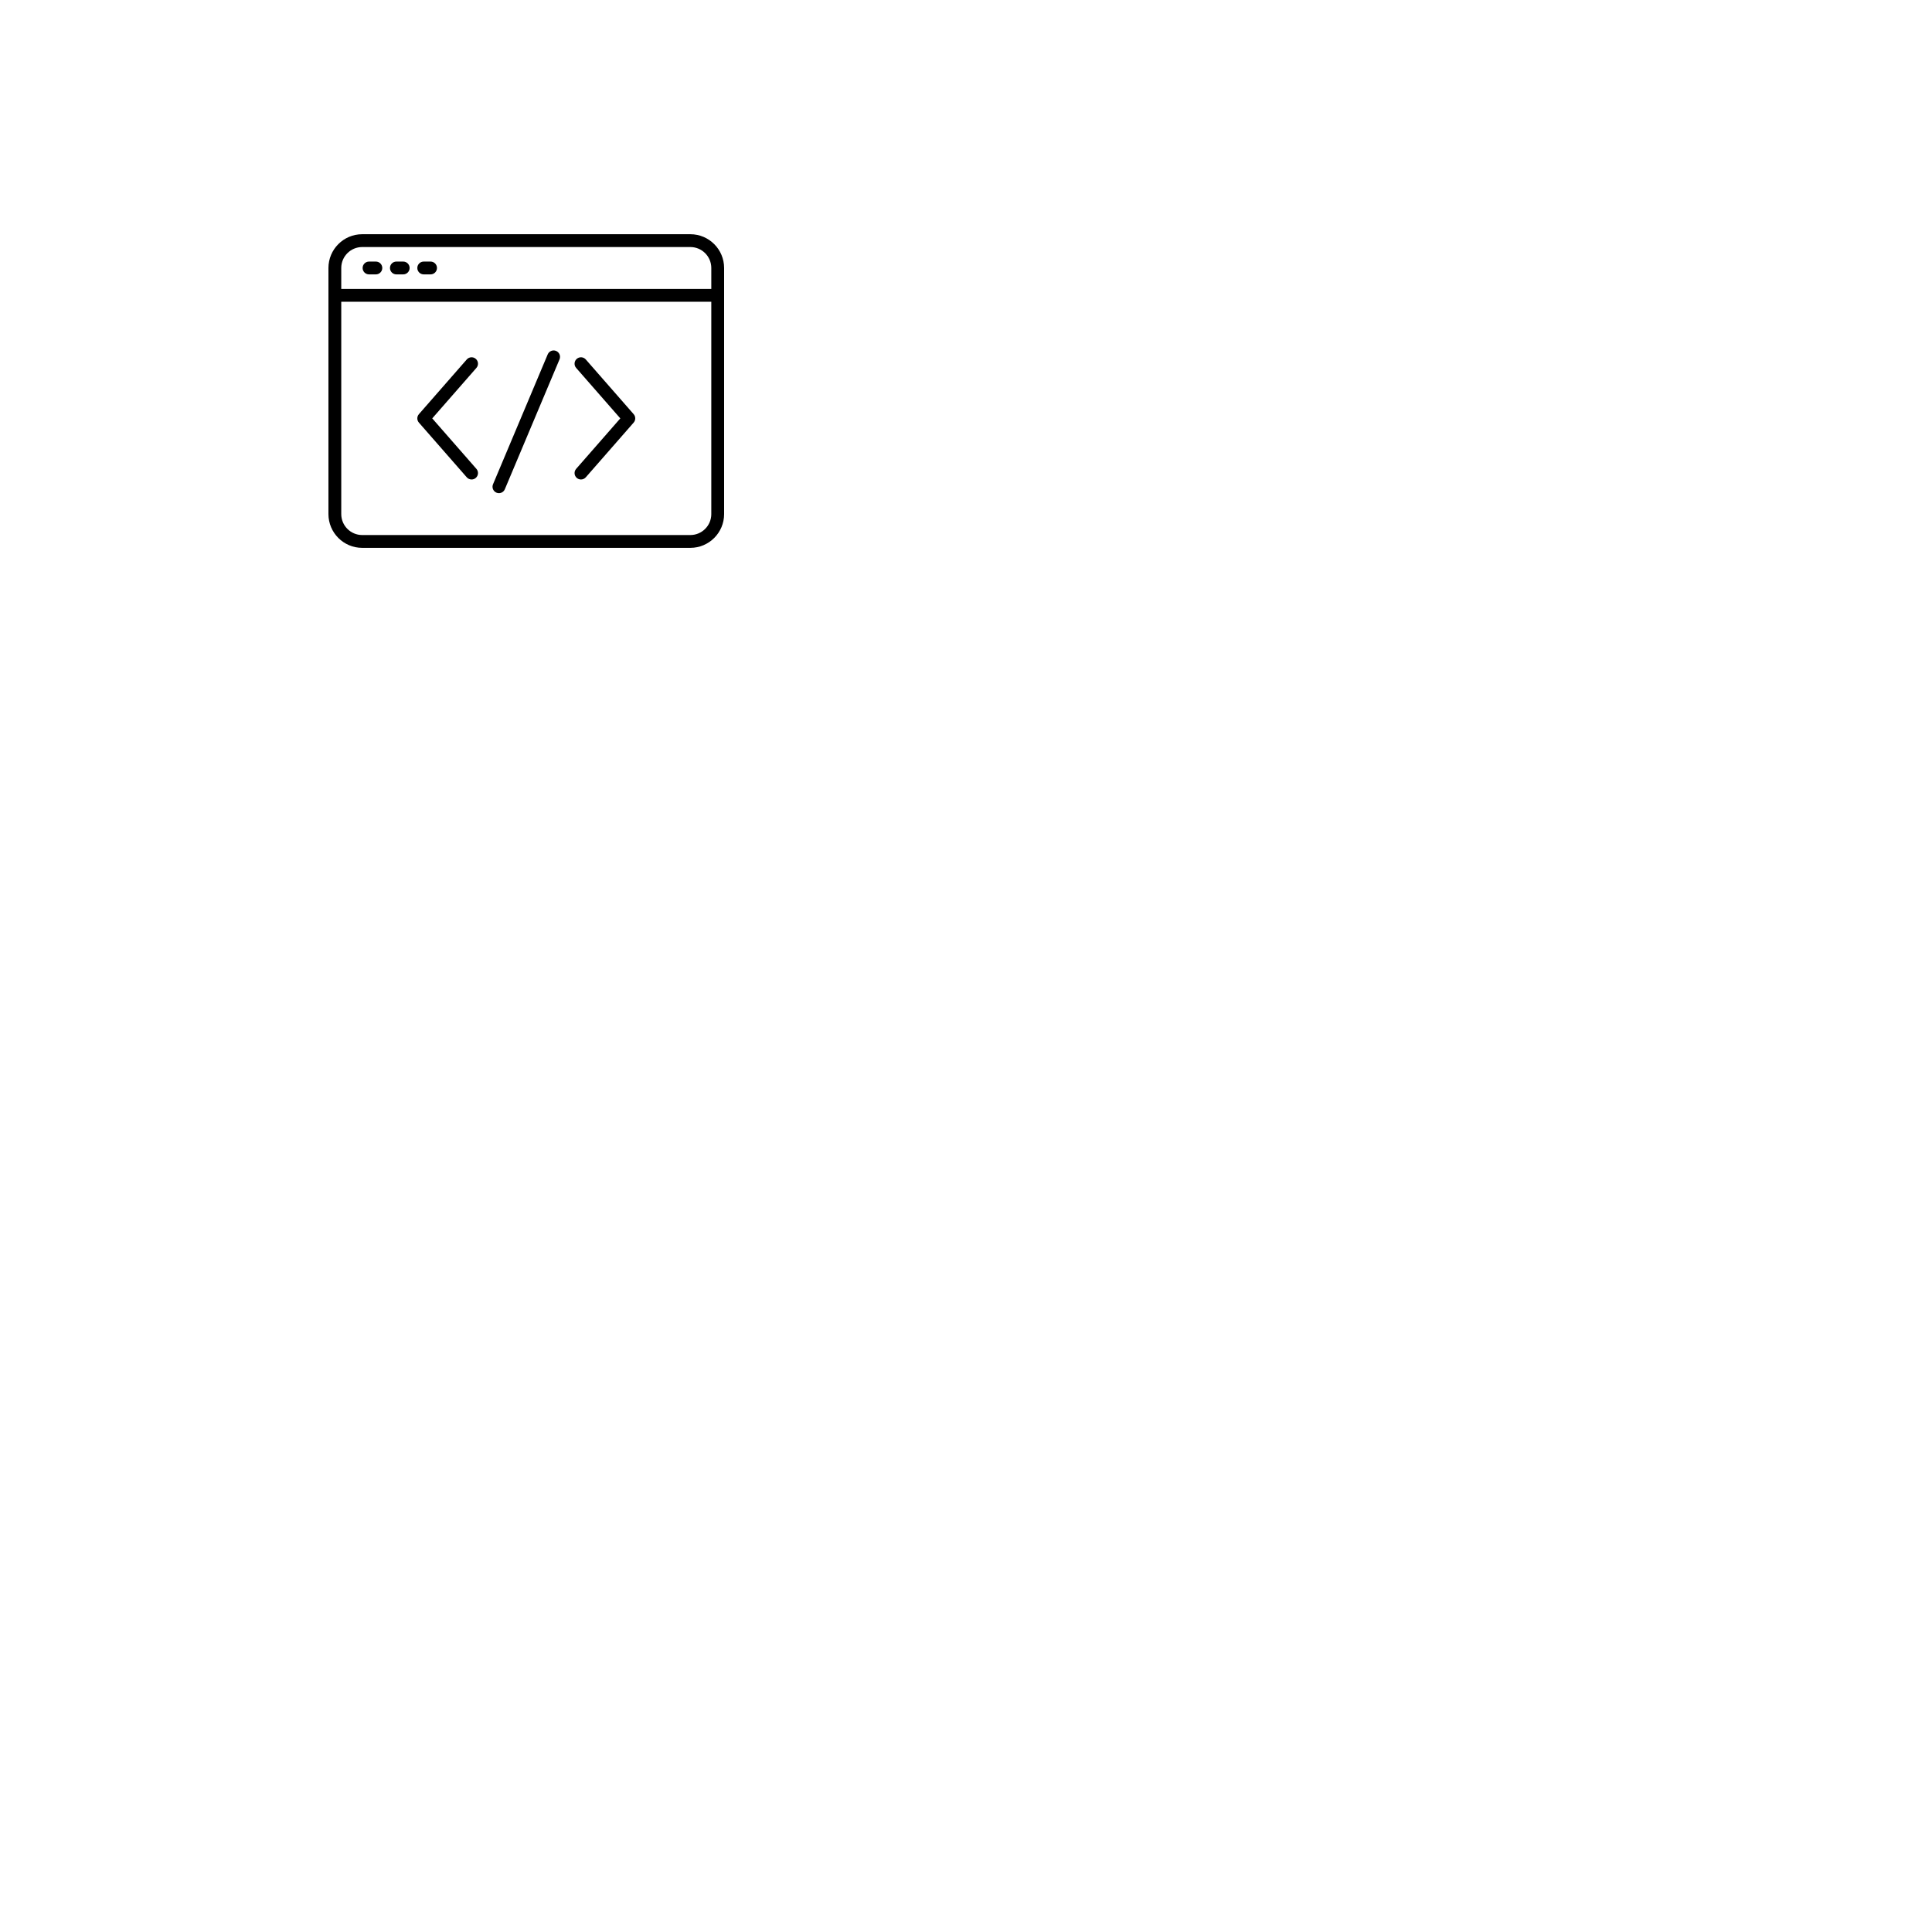
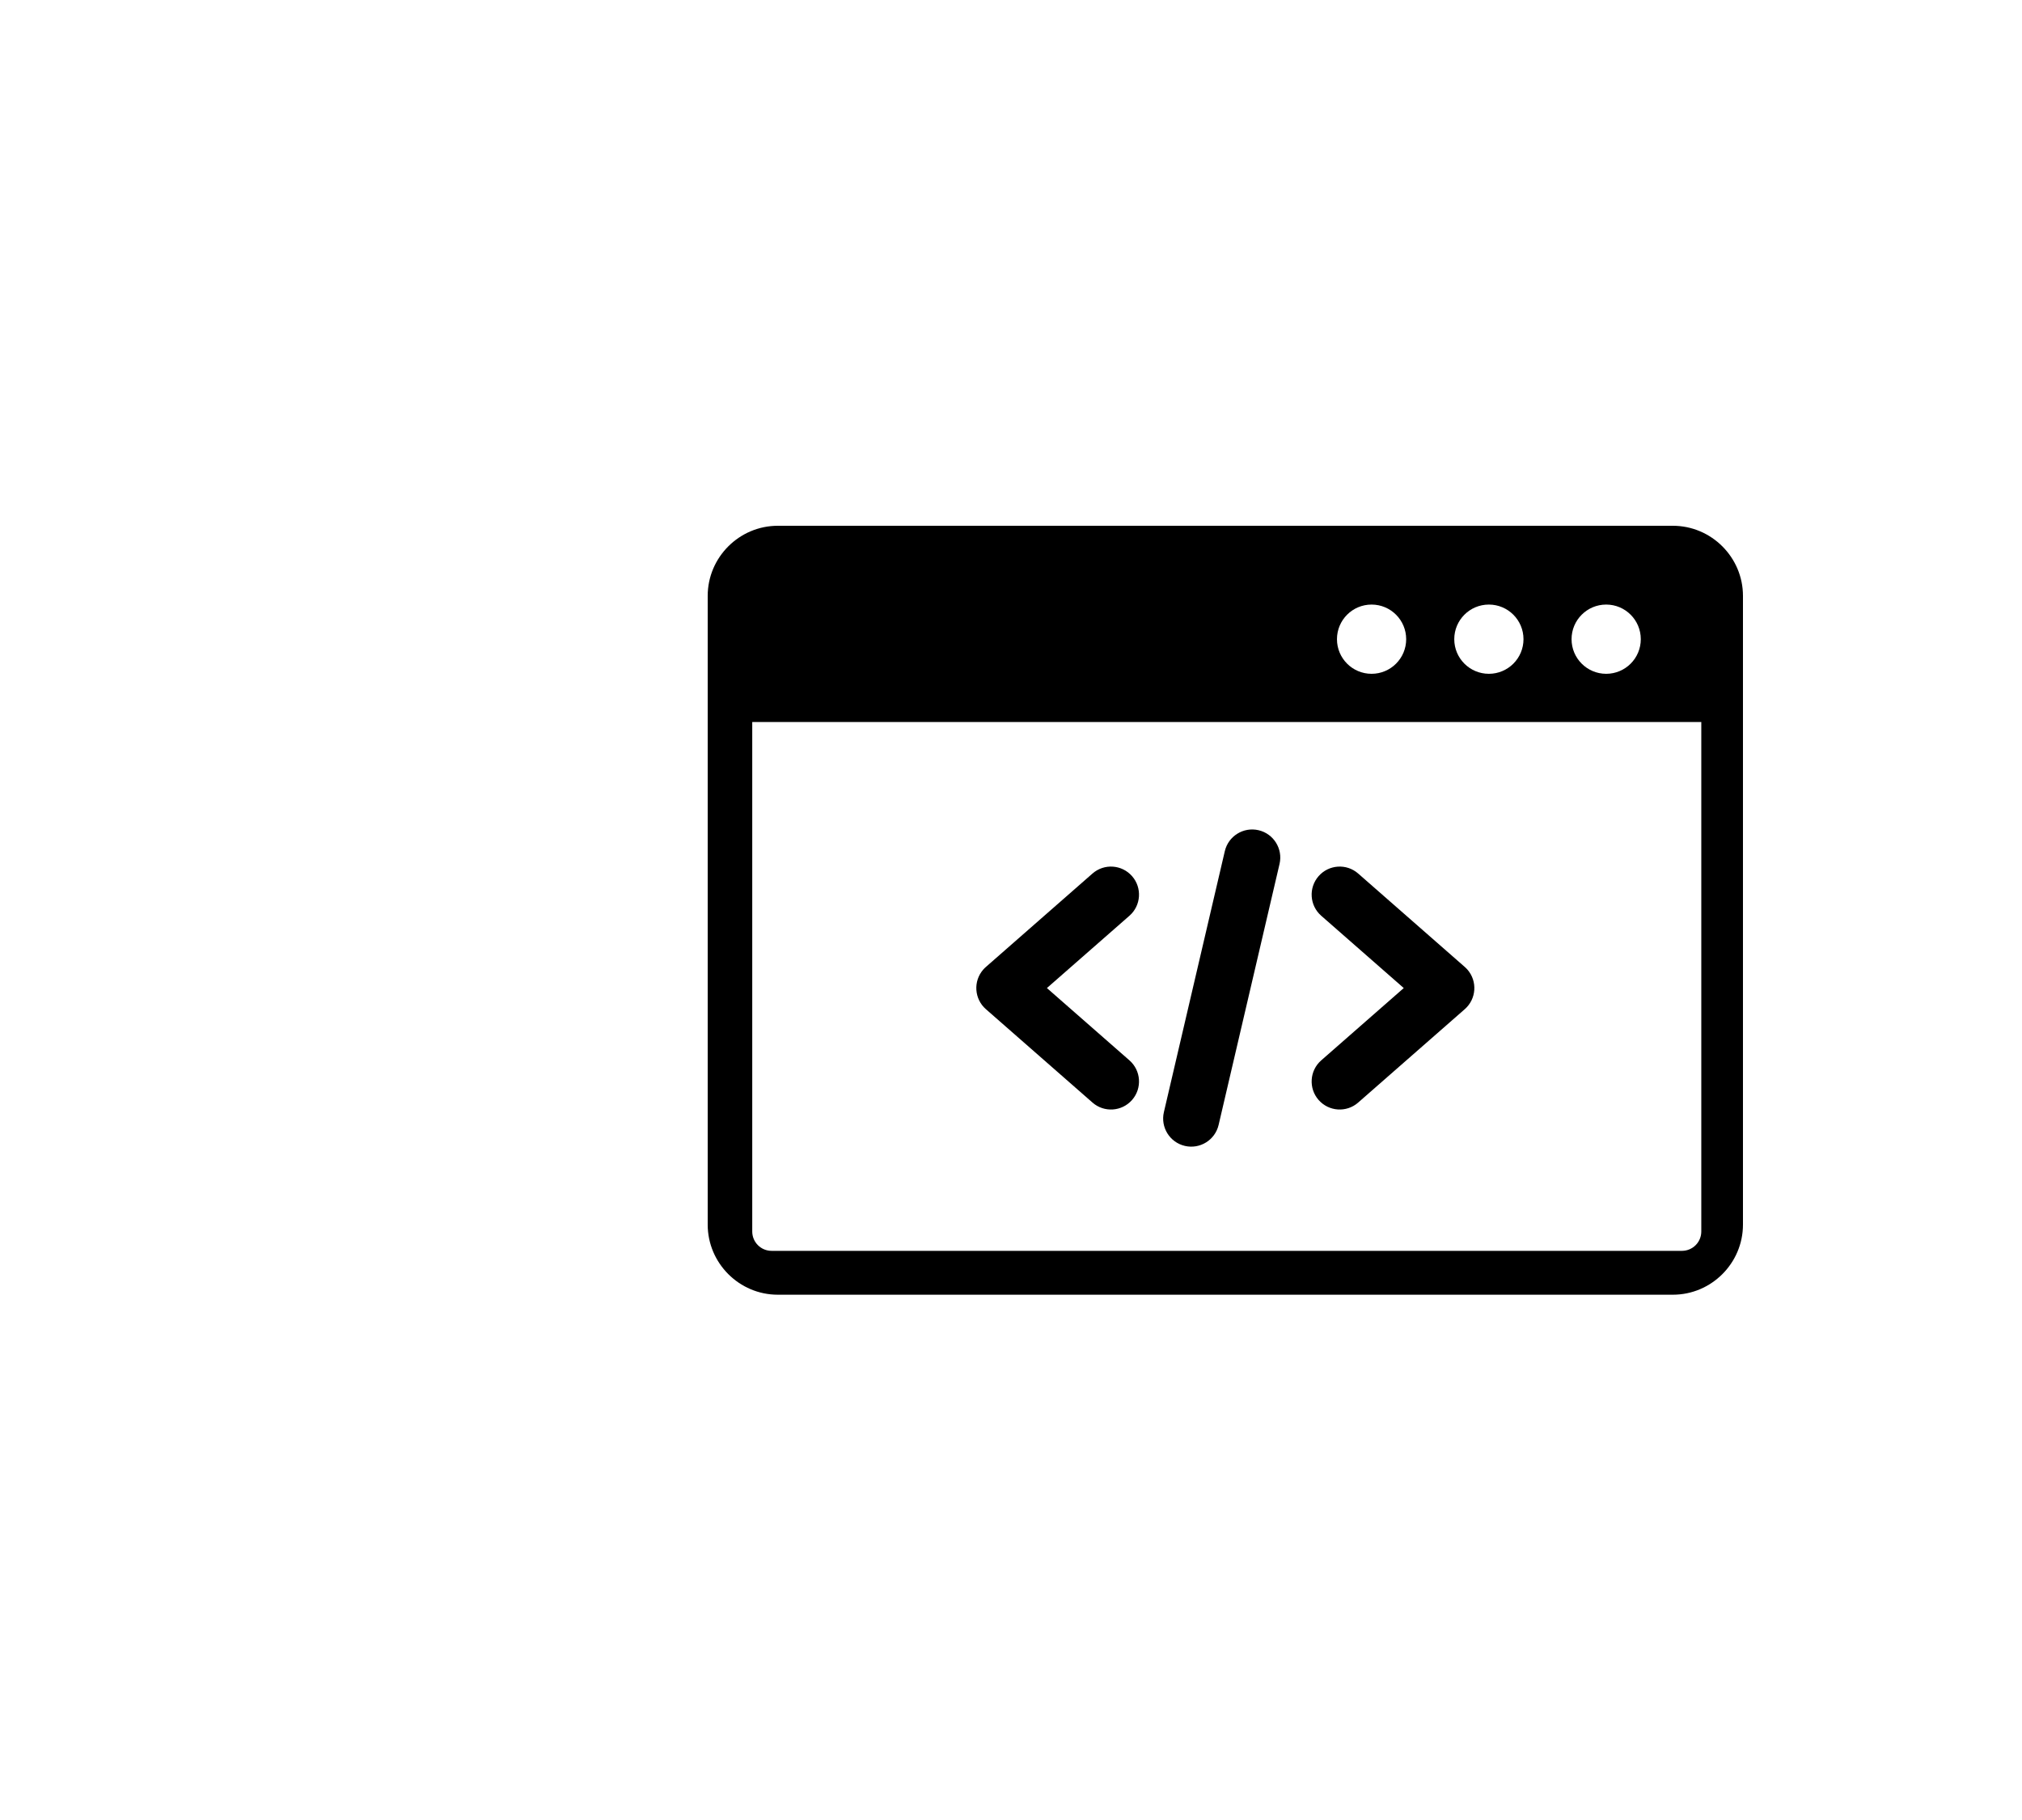
- <svg xmlns="http://www.w3.org/2000/svg" id="body_1" width="500" height="500">
-   <g transform="matrix(0.2 0 0 0.2 85 50)">
-     <g>
-       <g>
-         <path d="M468.32 53.08L43.68 53.08C 19.595 53.08 0 72.675 0 96.76L0 96.76L0 415.24C 0 439.325 19.595 458.92 43.68 458.92L43.68 458.92L468.32 458.92C 492.405 458.92 512 439.325 512 415.24L512 415.24L512 96.76C 512 72.675 492.405 53.08 468.32 53.08zM495.413 415.24C 495.413 430.179 483.259 442.333 468.32 442.333L468.32 442.333L43.68 442.333C 28.741 442.333 16.587 430.179 16.587 415.24L16.587 415.24L16.587 140.441L495.412 140.441L495.412 415.24zM495.413 123.853L16.587 123.853L16.587 96.76C 16.587 81.821 28.741 69.667 43.68 69.667L43.68 69.667L468.32 69.667C 483.259 69.667 495.413 81.821 495.413 96.76L495.413 96.76L495.413 123.853z" stroke="none" fill="#000000" fill-rule="nonzero" />
-       </g>
-     </g>
-     <g>
-       <g>
-         <path d="M61.374 88.467L52.527 88.467C 47.947 88.467 44.233 92.18 44.233 96.761C 44.233 101.341 47.946 105.055 52.527 105.055L52.527 105.055L61.374 105.055C 65.954 105.055 69.668 101.342 69.668 96.761C 69.667 92.18 65.954 88.467 61.374 88.467z" stroke="none" fill="#000000" fill-rule="nonzero" />
-       </g>
-     </g>
-     <g>
-       <g>
-         <path d="M96.76 88.467L87.913 88.467C 83.333 88.467 79.619 92.18 79.619 96.761C 79.619 101.341 83.332 105.055 87.913 105.055L87.913 105.055L96.76 105.055C 101.34 105.055 105.054 101.342 105.054 96.761C 105.054 92.18 101.341 88.467 96.76 88.467z" stroke="none" fill="#000000" fill-rule="nonzero" />
-       </g>
-     </g>
-     <g>
-       <g>
-         <path d="M132.147 88.467L123.3 88.467C 118.72 88.467 115.006 92.18 115.006 96.761C 115.006 101.341 118.719 105.055 123.3 105.055L123.3 105.055L132.147 105.055C 136.727 105.055 140.441 101.342 140.441 96.761C 140.441 92.18 136.727 88.467 132.147 88.467z" stroke="none" fill="#000000" fill-rule="nonzero" />
-       </g>
-     </g>
-     <g>
-       <g>
-         <path d="M134.321 291.387L191.469 226.075C 194.485 222.627 194.135 217.388 190.688 214.371C 187.241 211.355 182.002 211.704 178.985 215.152L178.985 215.152L117.058 285.925C 114.322 289.052 114.322 293.721 117.058 296.848L117.058 296.848L178.985 367.621C 180.625 369.494 182.922 370.453 185.23 370.453C 187.169 370.453 189.115 369.777 190.688 368.402C 194.135 365.385 194.484 360.146 191.469 356.699L191.469 356.699L134.321 291.387z" stroke="none" fill="#000000" fill-rule="nonzero" />
-       </g>
-     </g>
-     <g>
-       <g>
-         <path d="M394.942 285.923L333.015 215.152C 329.998 211.705 324.759 211.356 321.312 214.371C 317.865 217.388 317.516 222.627 320.531 226.074L320.531 226.074L377.679 291.386L320.531 356.698C 317.514 360.146 317.864 365.384 321.312 368.401C 322.886 369.778 324.832 370.452 326.77 370.452C 329.078 370.452 331.376 369.493 333.015 367.62L333.015 367.62L394.942 296.847C 397.678 293.719 397.678 289.05 394.942 285.923z" stroke="none" fill="#000000" fill-rule="nonzero" />
-       </g>
-     </g>
-     <g>
-       <g>
-         <path d="M294.606 204.123C 290.382 202.346 285.52 204.328 283.743 208.547L283.743 208.547L212.97 376.634C 211.193 380.856 213.173 385.718 217.394 387.497C 218.446 387.939 219.536 388.149 220.609 388.149C 223.846 388.149 226.921 386.241 228.257 383.072L228.257 383.072L299.03 214.986C 300.808 210.764 298.827 205.9 294.606 204.123z" stroke="none" fill="#000000" fill-rule="nonzero" />
-       </g>
-     </g>
-     <g>
- 	</g>
-     <g>
- 	</g>
-     <g>
- 	</g>
-     <g>
- 	</g>
-     <g>
- 	</g>
-     <g>
- 	</g>
-     <g>
- 	</g>
-     <g>
- 	</g>
-     <g>
- 	</g>
-     <g>
- 	</g>
-     <g>
- 	</g>
-     <g>
- 	</g>
-     <g>
- 	</g>
-     <g>
- 	</g>
-     <g>
- 	</g>
-   </g>
+ <svg xmlns="http://www.w3.org/2000/svg" shape-rendering="geometricPrecision" text-rendering="geometricPrecision" image-rendering="optimizeQuality" fill-rule="evenodd" clip-rule="evenodd" viewBox="-350 -260 1000 900">
+   <path d="M34.66 0h442.68C496.4 0 512 15.6 512 34.66v310.92c0 19.06-15.6 34.66-34.66 34.66H34.66C15.6 380.24 0 364.64 0 345.58V34.66C0 15.6 15.6 0 34.66 0zm173.92 264.36c5.76 5.04 6.34 13.81 1.3 19.57-5.05 5.76-13.81 6.35-19.57 1.3l-52.73-46.19c-5.76-5.05-6.35-13.81-1.3-19.58.43-.49.89-.94 1.37-1.36l52.66-46.14c5.76-5.04 14.52-4.46 19.57 1.31 5.04 5.76 4.46 14.52-1.3 19.57l-40.82 35.76 40.82 35.76zm113.11 20.87c-5.76 5.05-14.52 4.46-19.57-1.3-5.04-5.76-4.46-14.53 1.3-19.57l40.82-35.76-40.82-35.76c-5.76-5.05-6.34-13.81-1.3-19.57 5.05-5.77 13.81-6.35 19.57-1.31l52.66 46.14c.48.42.94.87 1.37 1.36 5.05 5.77 4.46 14.53-1.3 19.58l-52.73 46.19zm-65.95-124.31c1.74-7.47 9.22-12.12 16.69-10.38 7.47 1.74 12.12 9.22 10.38 16.69l-30.13 129.04c-1.74 7.48-9.22 12.13-16.69 10.39-7.47-1.74-12.12-9.22-10.38-16.69l30.13-129.05zM22.03 97.05v251.91a9.56 9.56 0 0 0 9.59 9.59H481.8a9.56 9.56 0 0 0 9.59-9.59V97.05H22.03zm422.32-58.09c9.46 0 17.12 7.67 17.12 17.12 0 9.46-7.66 17.12-17.12 17.12-9.45 0-17.12-7.66-17.12-17.12 0-9.45 7.67-17.12 17.12-17.12zm-116.03 0c9.46 0 17.12 7.67 17.12 17.12 0 9.46-7.66 17.12-17.12 17.12-9.45 0-17.11-7.66-17.11-17.12 0-9.45 7.66-17.12 17.11-17.12zm58.02 0c9.45 0 17.12 7.67 17.12 17.12 0 9.46-7.67 17.12-17.12 17.12-9.45 0-17.12-7.66-17.12-17.12 0-9.45 7.67-17.12 17.12-17.12z" />
</svg>
